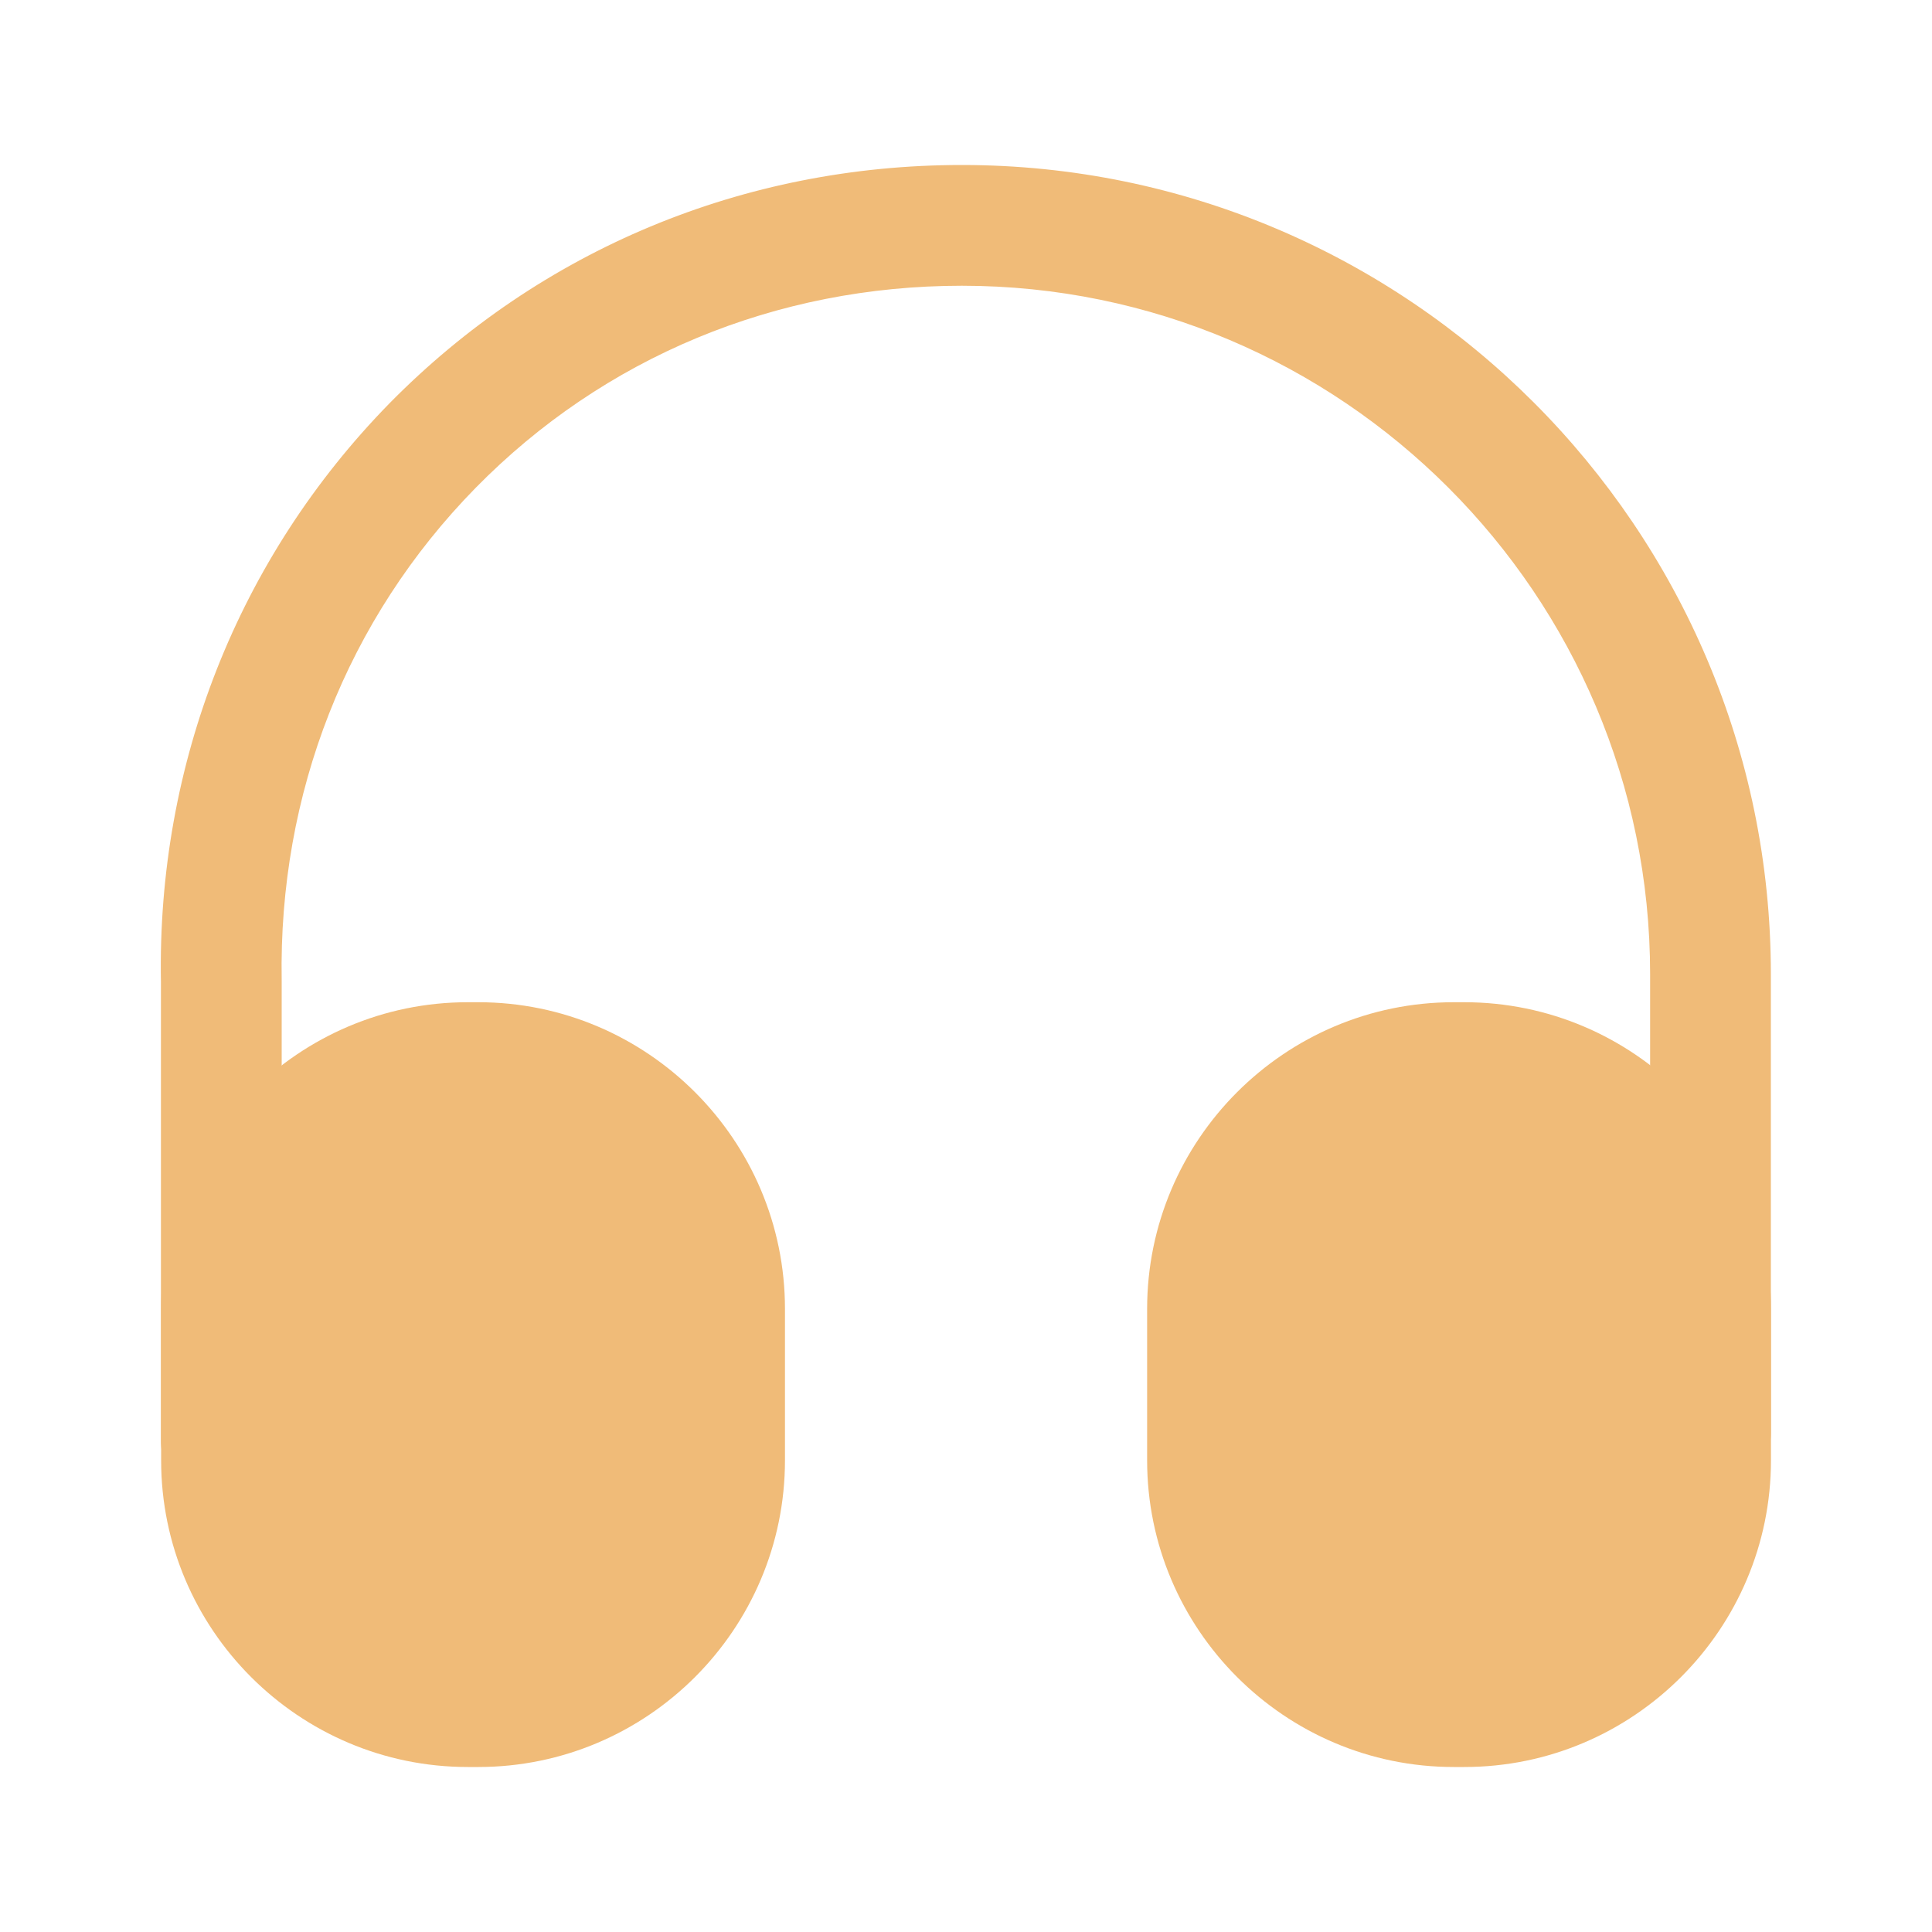
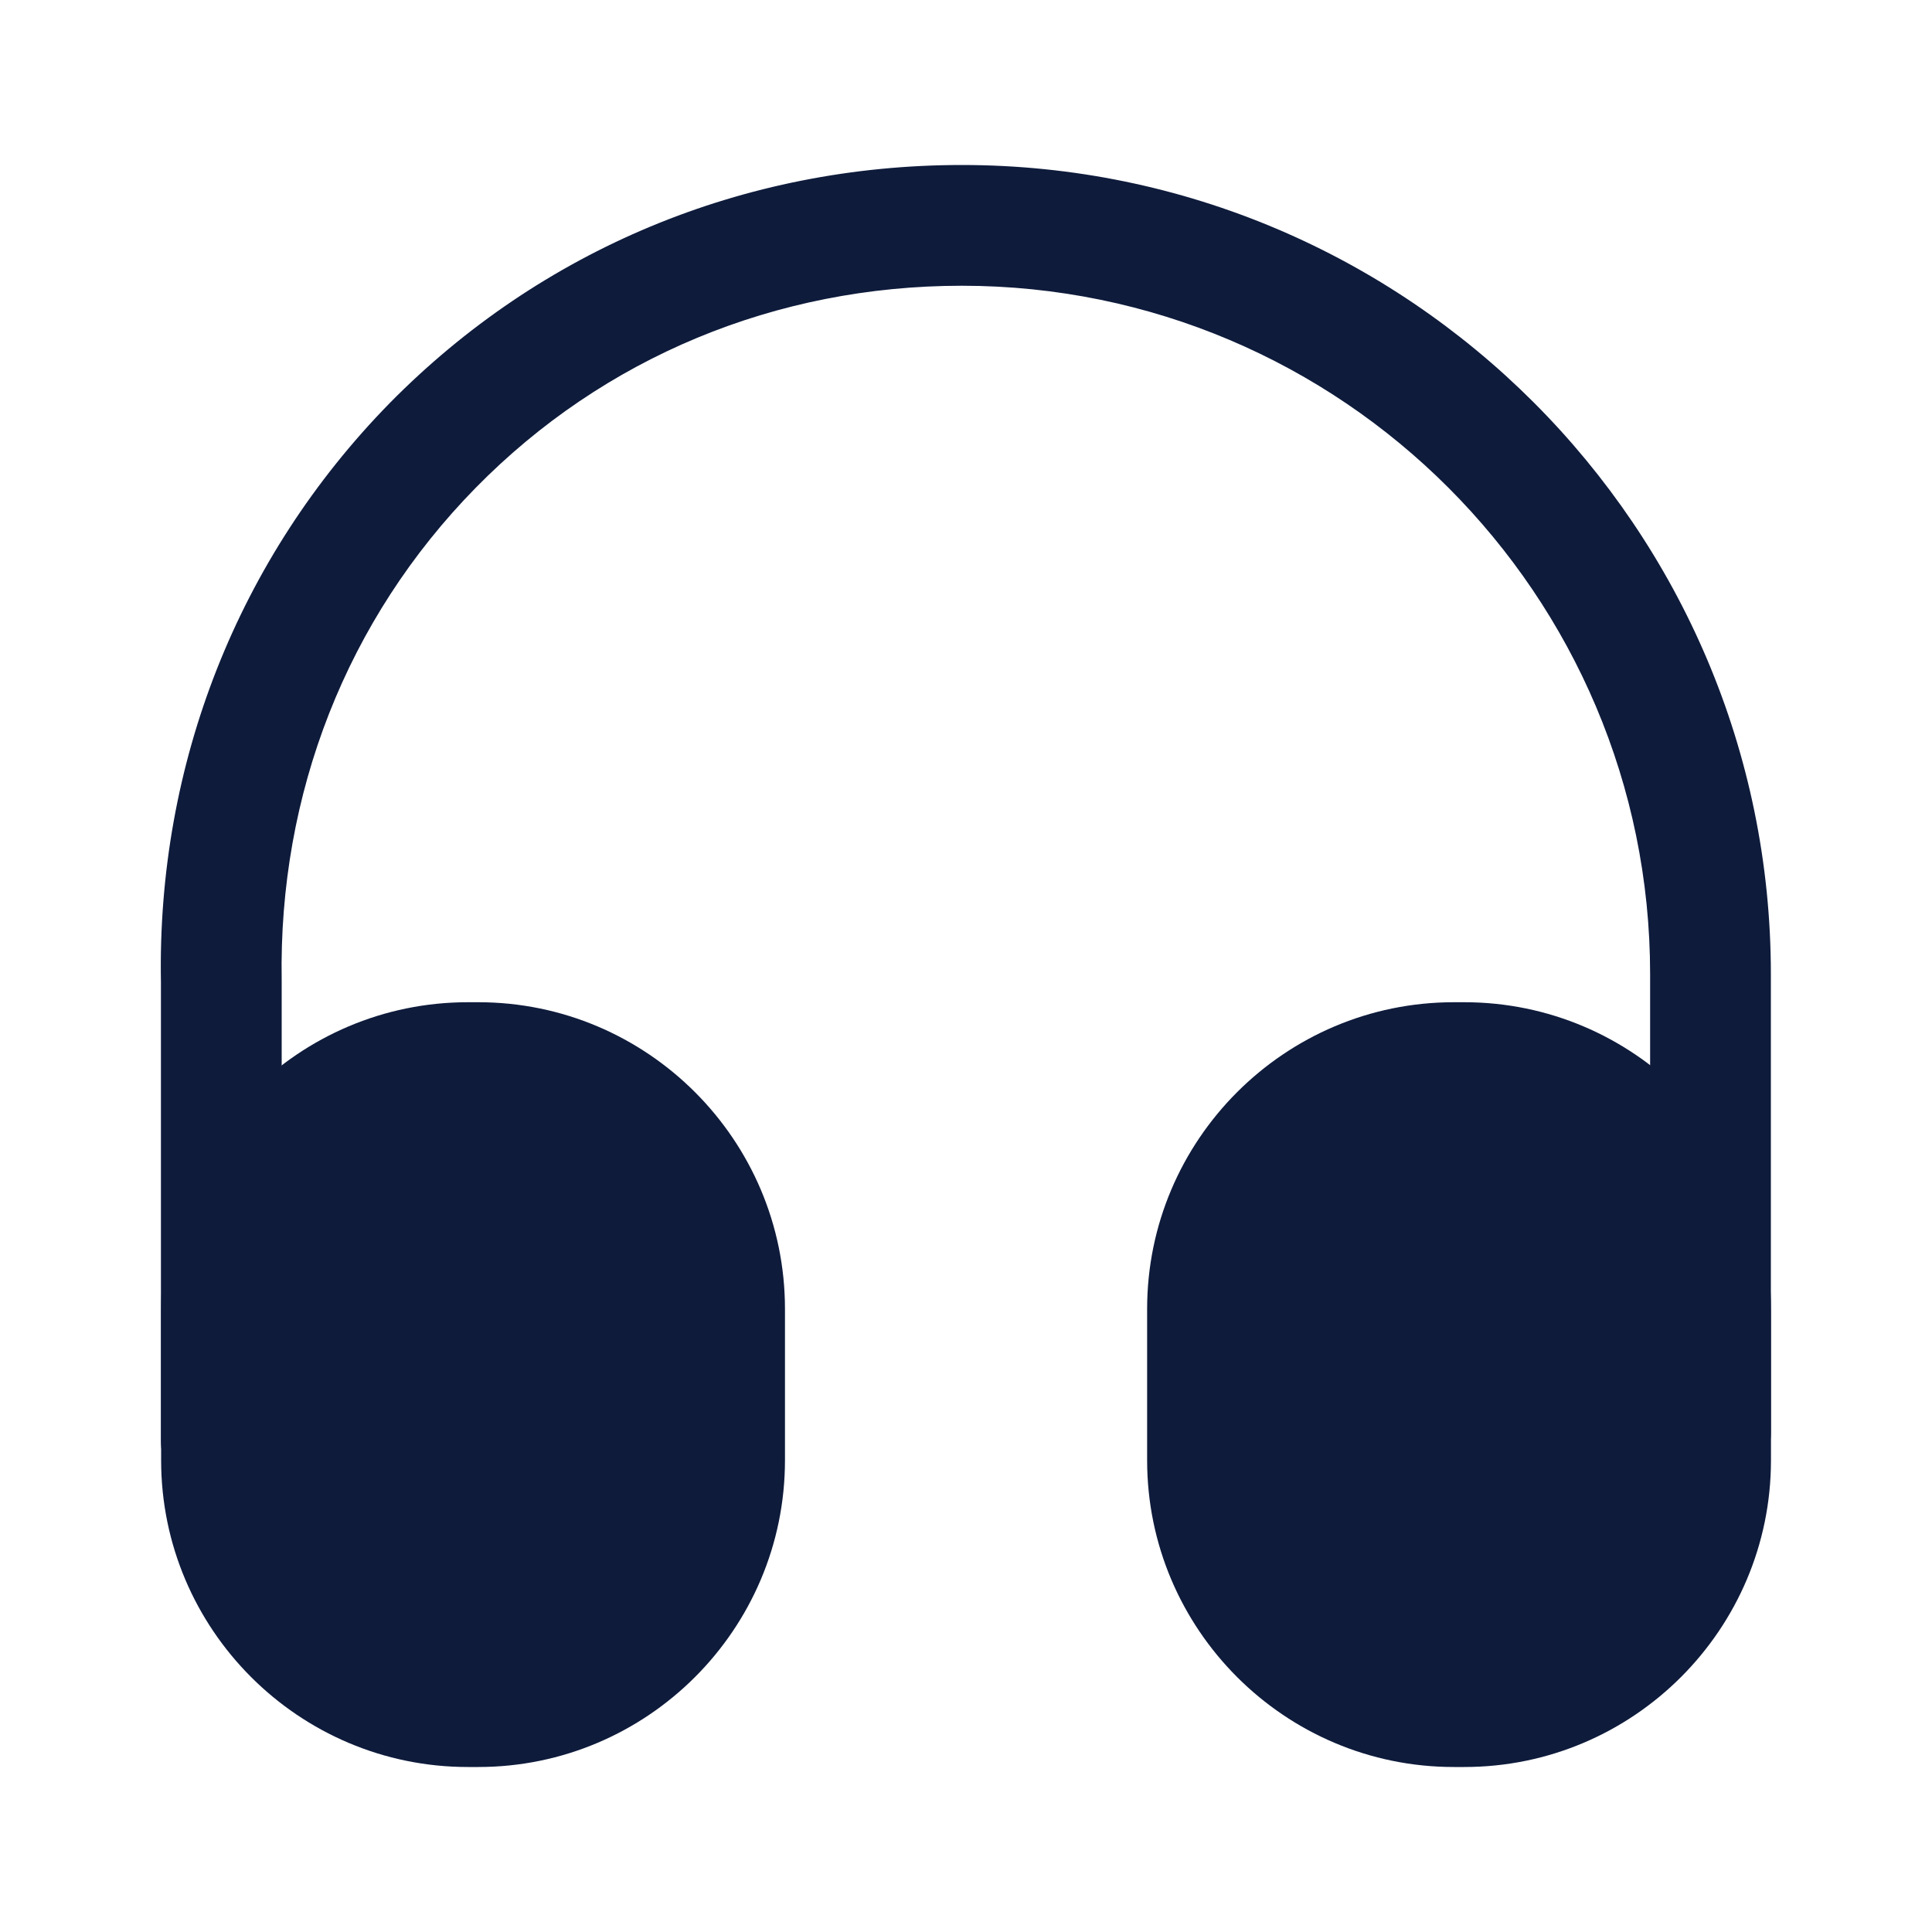
<svg xmlns="http://www.w3.org/2000/svg" width="20" height="20" viewBox="0 0 20 20" fill="none">
-   <path d="M2.291 15.542C1.949 15.542 1.666 15.258 1.666 14.917V10.167C1.624 7.909 2.466 5.775 4.032 4.175C5.599 2.583 7.699 1.708 9.957 1.708C14.574 1.708 18.332 5.467 18.332 10.084V14.834C18.332 15.175 18.049 15.459 17.707 15.459C17.366 15.459 17.082 15.175 17.082 14.834V10.084C17.082 6.159 13.89 2.958 9.957 2.958C8.032 2.958 6.249 3.7 4.924 5.05C3.591 6.409 2.882 8.217 2.916 10.15V14.909C2.916 15.258 2.641 15.542 2.291 15.542Z" fill="#F0BB78" />
-   <path d="M4.951 10.375H4.843C3.093 10.375 1.668 11.8 1.668 13.55V15.117C1.668 16.867 3.093 18.292 4.843 18.292H4.951C6.701 18.292 8.126 16.867 8.126 15.117V13.55C8.126 11.8 6.701 10.375 4.951 10.375Z" fill="#F0BB78" />
-   <path d="M15.158 10.375H15.05C13.3 10.375 11.875 11.8 11.875 13.55V15.117C11.875 16.867 13.3 18.292 15.05 18.292H15.158C16.908 18.292 18.333 16.867 18.333 15.117V13.55C18.333 11.8 16.908 10.375 15.158 10.375Z" fill="#F0BB78" />
+   <path d="M2.291 15.542C1.949 15.542 1.666 15.258 1.666 14.917V10.167C1.624 7.909 2.466 5.775 4.032 4.175C5.599 2.583 7.699 1.708 9.957 1.708C14.574 1.708 18.332 5.467 18.332 10.084V14.834C18.332 15.175 18.049 15.459 17.707 15.459C17.366 15.459 17.082 15.175 17.082 14.834V10.084C17.082 6.159 13.89 2.958 9.957 2.958C8.032 2.958 6.249 3.7 4.924 5.05C3.591 6.409 2.882 8.217 2.916 10.15V14.909C2.916 15.258 2.641 15.542 2.291 15.542Z" fill="#0e1b3b" />
+   <path d="M4.951 10.375H4.843C3.093 10.375 1.668 11.8 1.668 13.55V15.117C1.668 16.867 3.093 18.292 4.843 18.292H4.951C6.701 18.292 8.126 16.867 8.126 15.117V13.55C8.126 11.8 6.701 10.375 4.951 10.375Z" fill="#0e1b3b" />
+   <path d="M15.158 10.375H15.05C13.3 10.375 11.875 11.8 11.875 13.55V15.117C11.875 16.867 13.3 18.292 15.05 18.292H15.158C16.908 18.292 18.333 16.867 18.333 15.117V13.55C18.333 11.8 16.908 10.375 15.158 10.375Z" fill="#0e1b3b" />
</svg>
